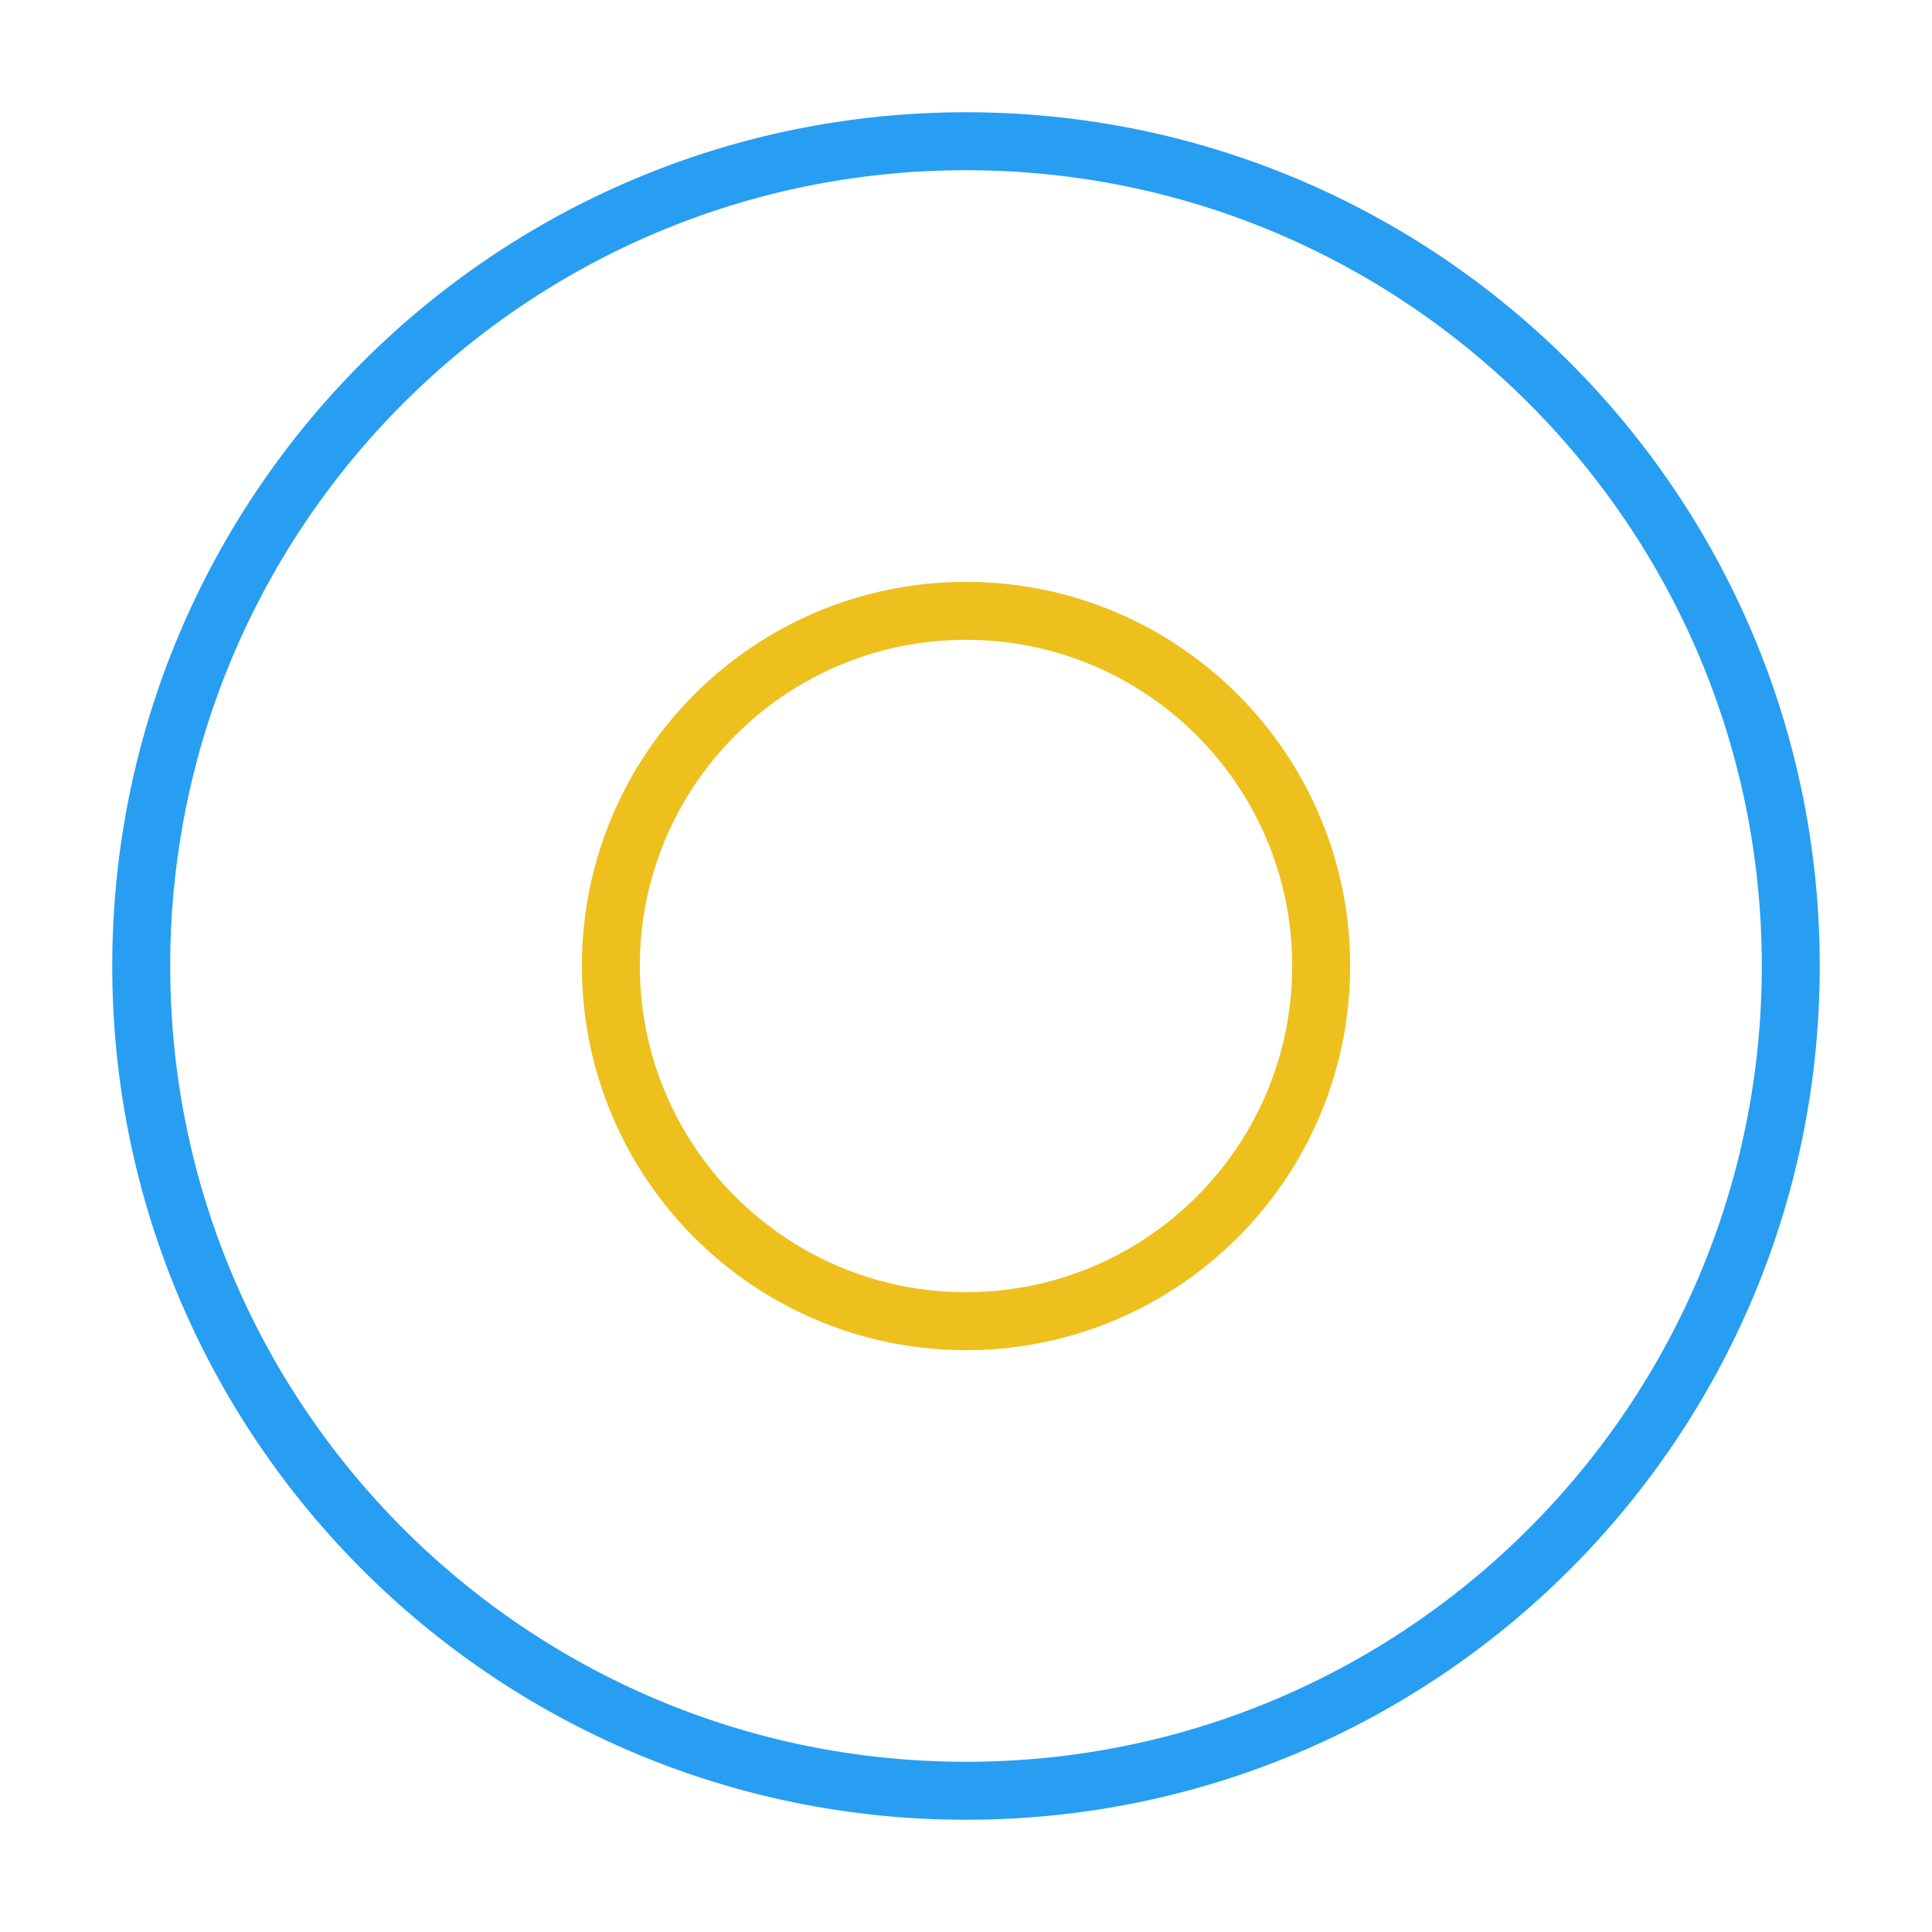
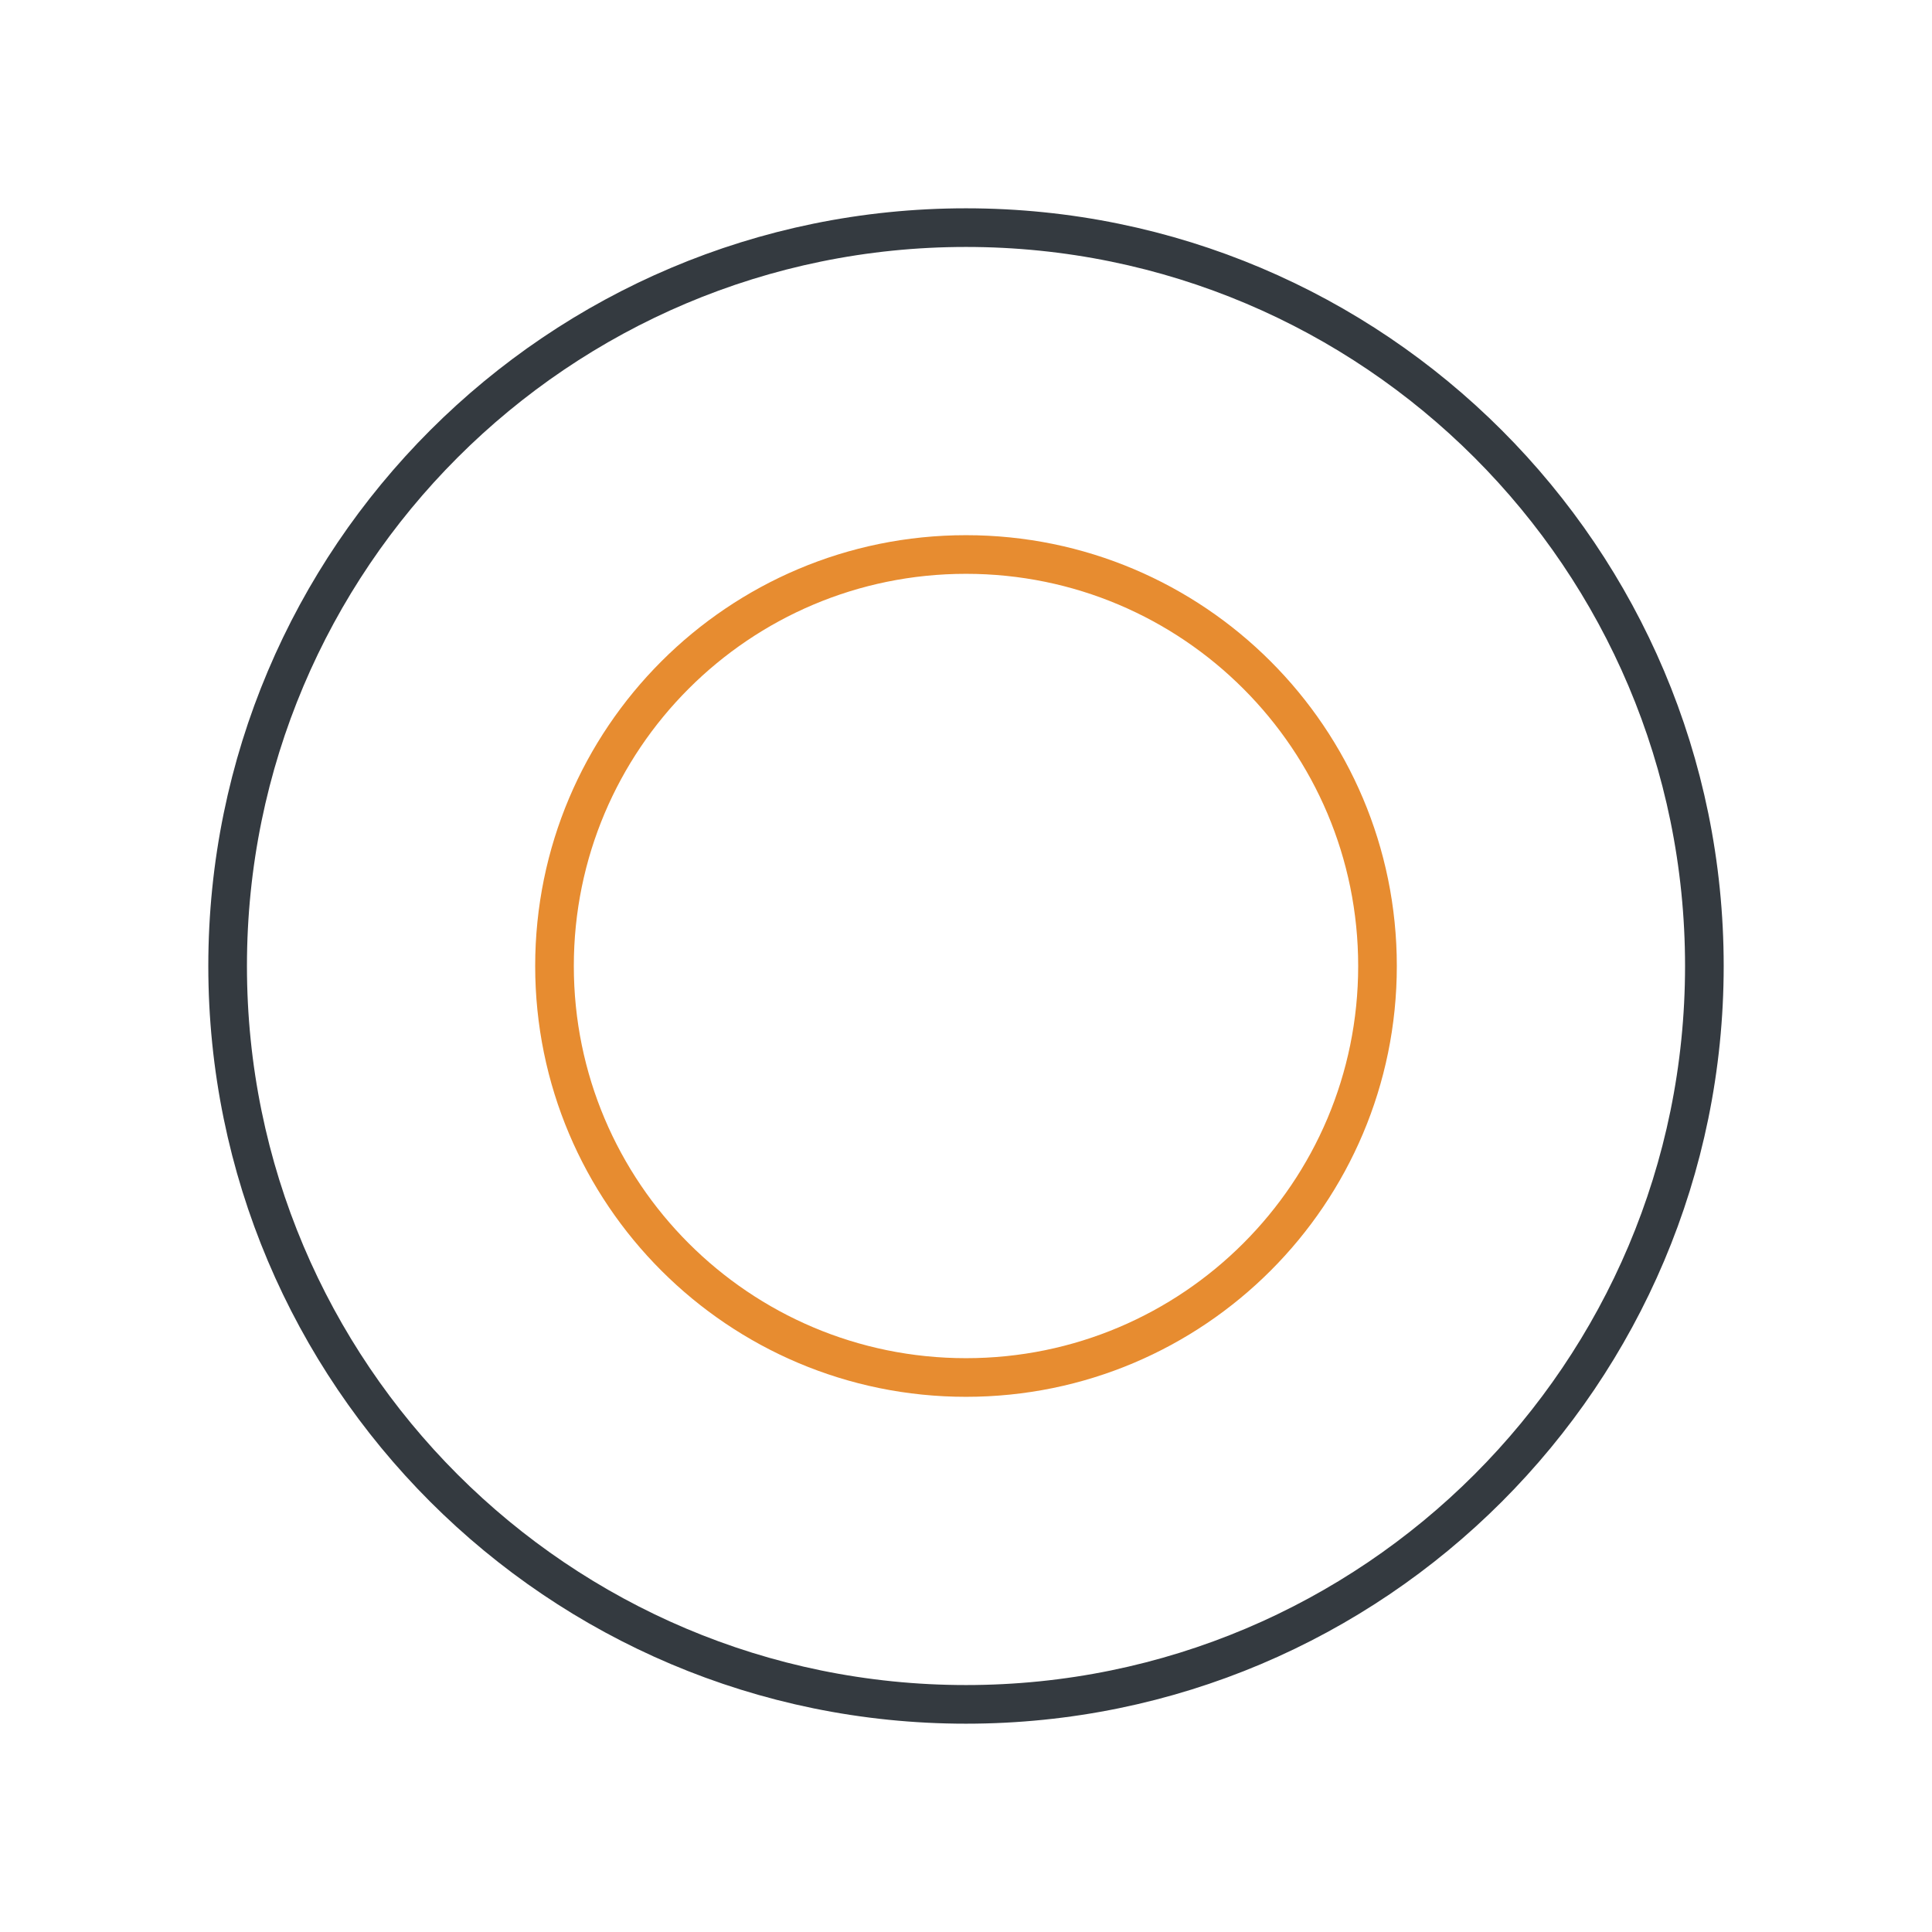
<svg xmlns="http://www.w3.org/2000/svg" width="200px" height="200px" viewBox="0 0 100 100" preserveAspectRatio="xMidYMid" class="lds-ripple" style="background: none;">
-   <circle cx="50" cy="50" r="18.383" fill="none" ng-attr-stroke="{{config.c1}}" ng-attr-stroke-width="{{config.width}}" stroke="#edc01e" stroke-width="3">
-     <animate attributeName="r" calcMode="spline" values="0;50" keyTimes="0;1" dur="1" keySplines="0 0.2 0.8 1" begin="-0.5s" repeatCount="indefinite" />
+   <circle cx="50" cy="50" r="21.299" fill="none" ng-attr-stroke="{{config.c1}}" ng-attr-stroke-width="{{config.width}}" stroke="#e78c30" stroke-width="2">
+     <animate attributeName="r" calcMode="spline" values="0;40" keyTimes="0;1" dur="1" keySplines="0 0.2 0.8 1" begin="-0.5s" repeatCount="indefinite" />
    <animate attributeName="opacity" calcMode="spline" values="1;0" keyTimes="0;1" dur="1" keySplines="0.2 0 0.8 1" begin="-0.5s" repeatCount="indefinite" />
  </circle>
-   <circle cx="50" cy="50" r="42.69" fill="none" ng-attr-stroke="{{config.c2}}" ng-attr-stroke-width="{{config.width}}" stroke="#279ef1" stroke-width="3">
-     <animate attributeName="r" calcMode="spline" values="0;50" keyTimes="0;1" dur="1" keySplines="0 0.2 0.8 1" begin="0s" repeatCount="indefinite" />
+   <circle cx="50" cy="50" r="38.218" fill="none" ng-attr-stroke="{{config.c2}}" ng-attr-stroke-width="{{config.width}}" stroke="#343a40" stroke-width="2">
+     <animate attributeName="r" calcMode="spline" values="0;40" keyTimes="0;1" dur="1" keySplines="0 0.2 0.8 1" begin="0s" repeatCount="indefinite" />
    <animate attributeName="opacity" calcMode="spline" values="1;0" keyTimes="0;1" dur="1" keySplines="0.2 0 0.8 1" begin="0s" repeatCount="indefinite" />
  </circle>
</svg>
